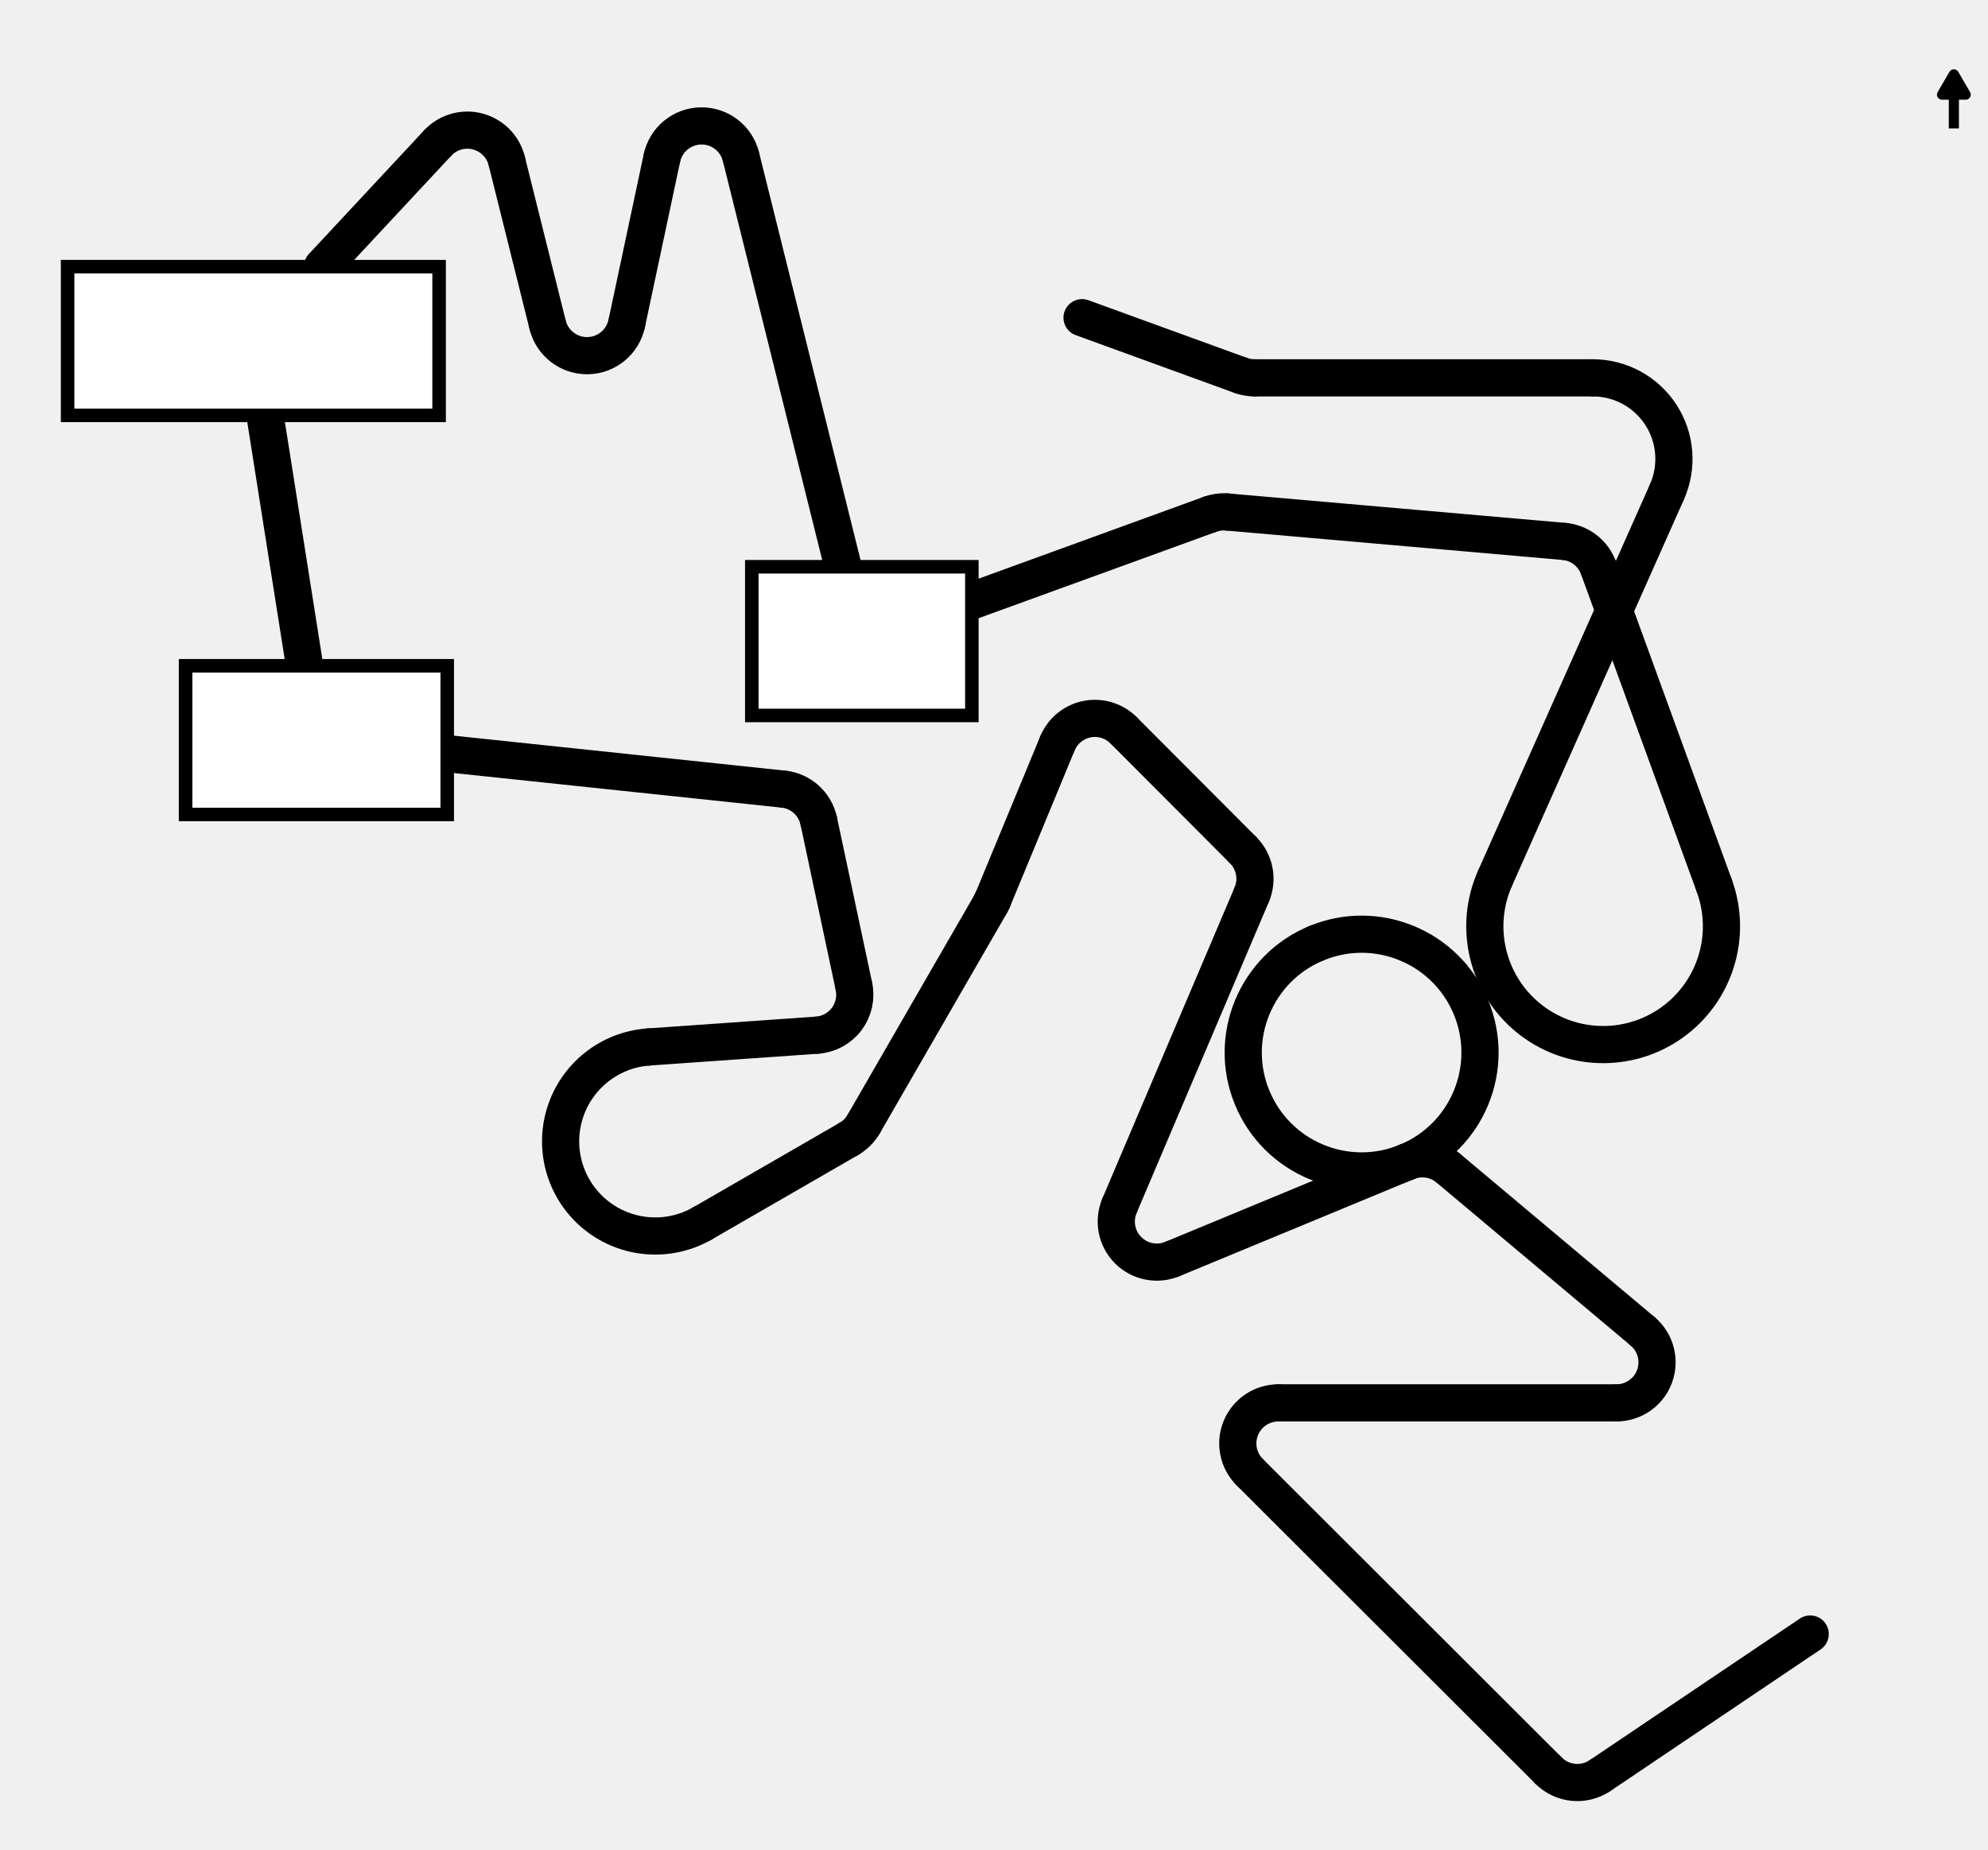
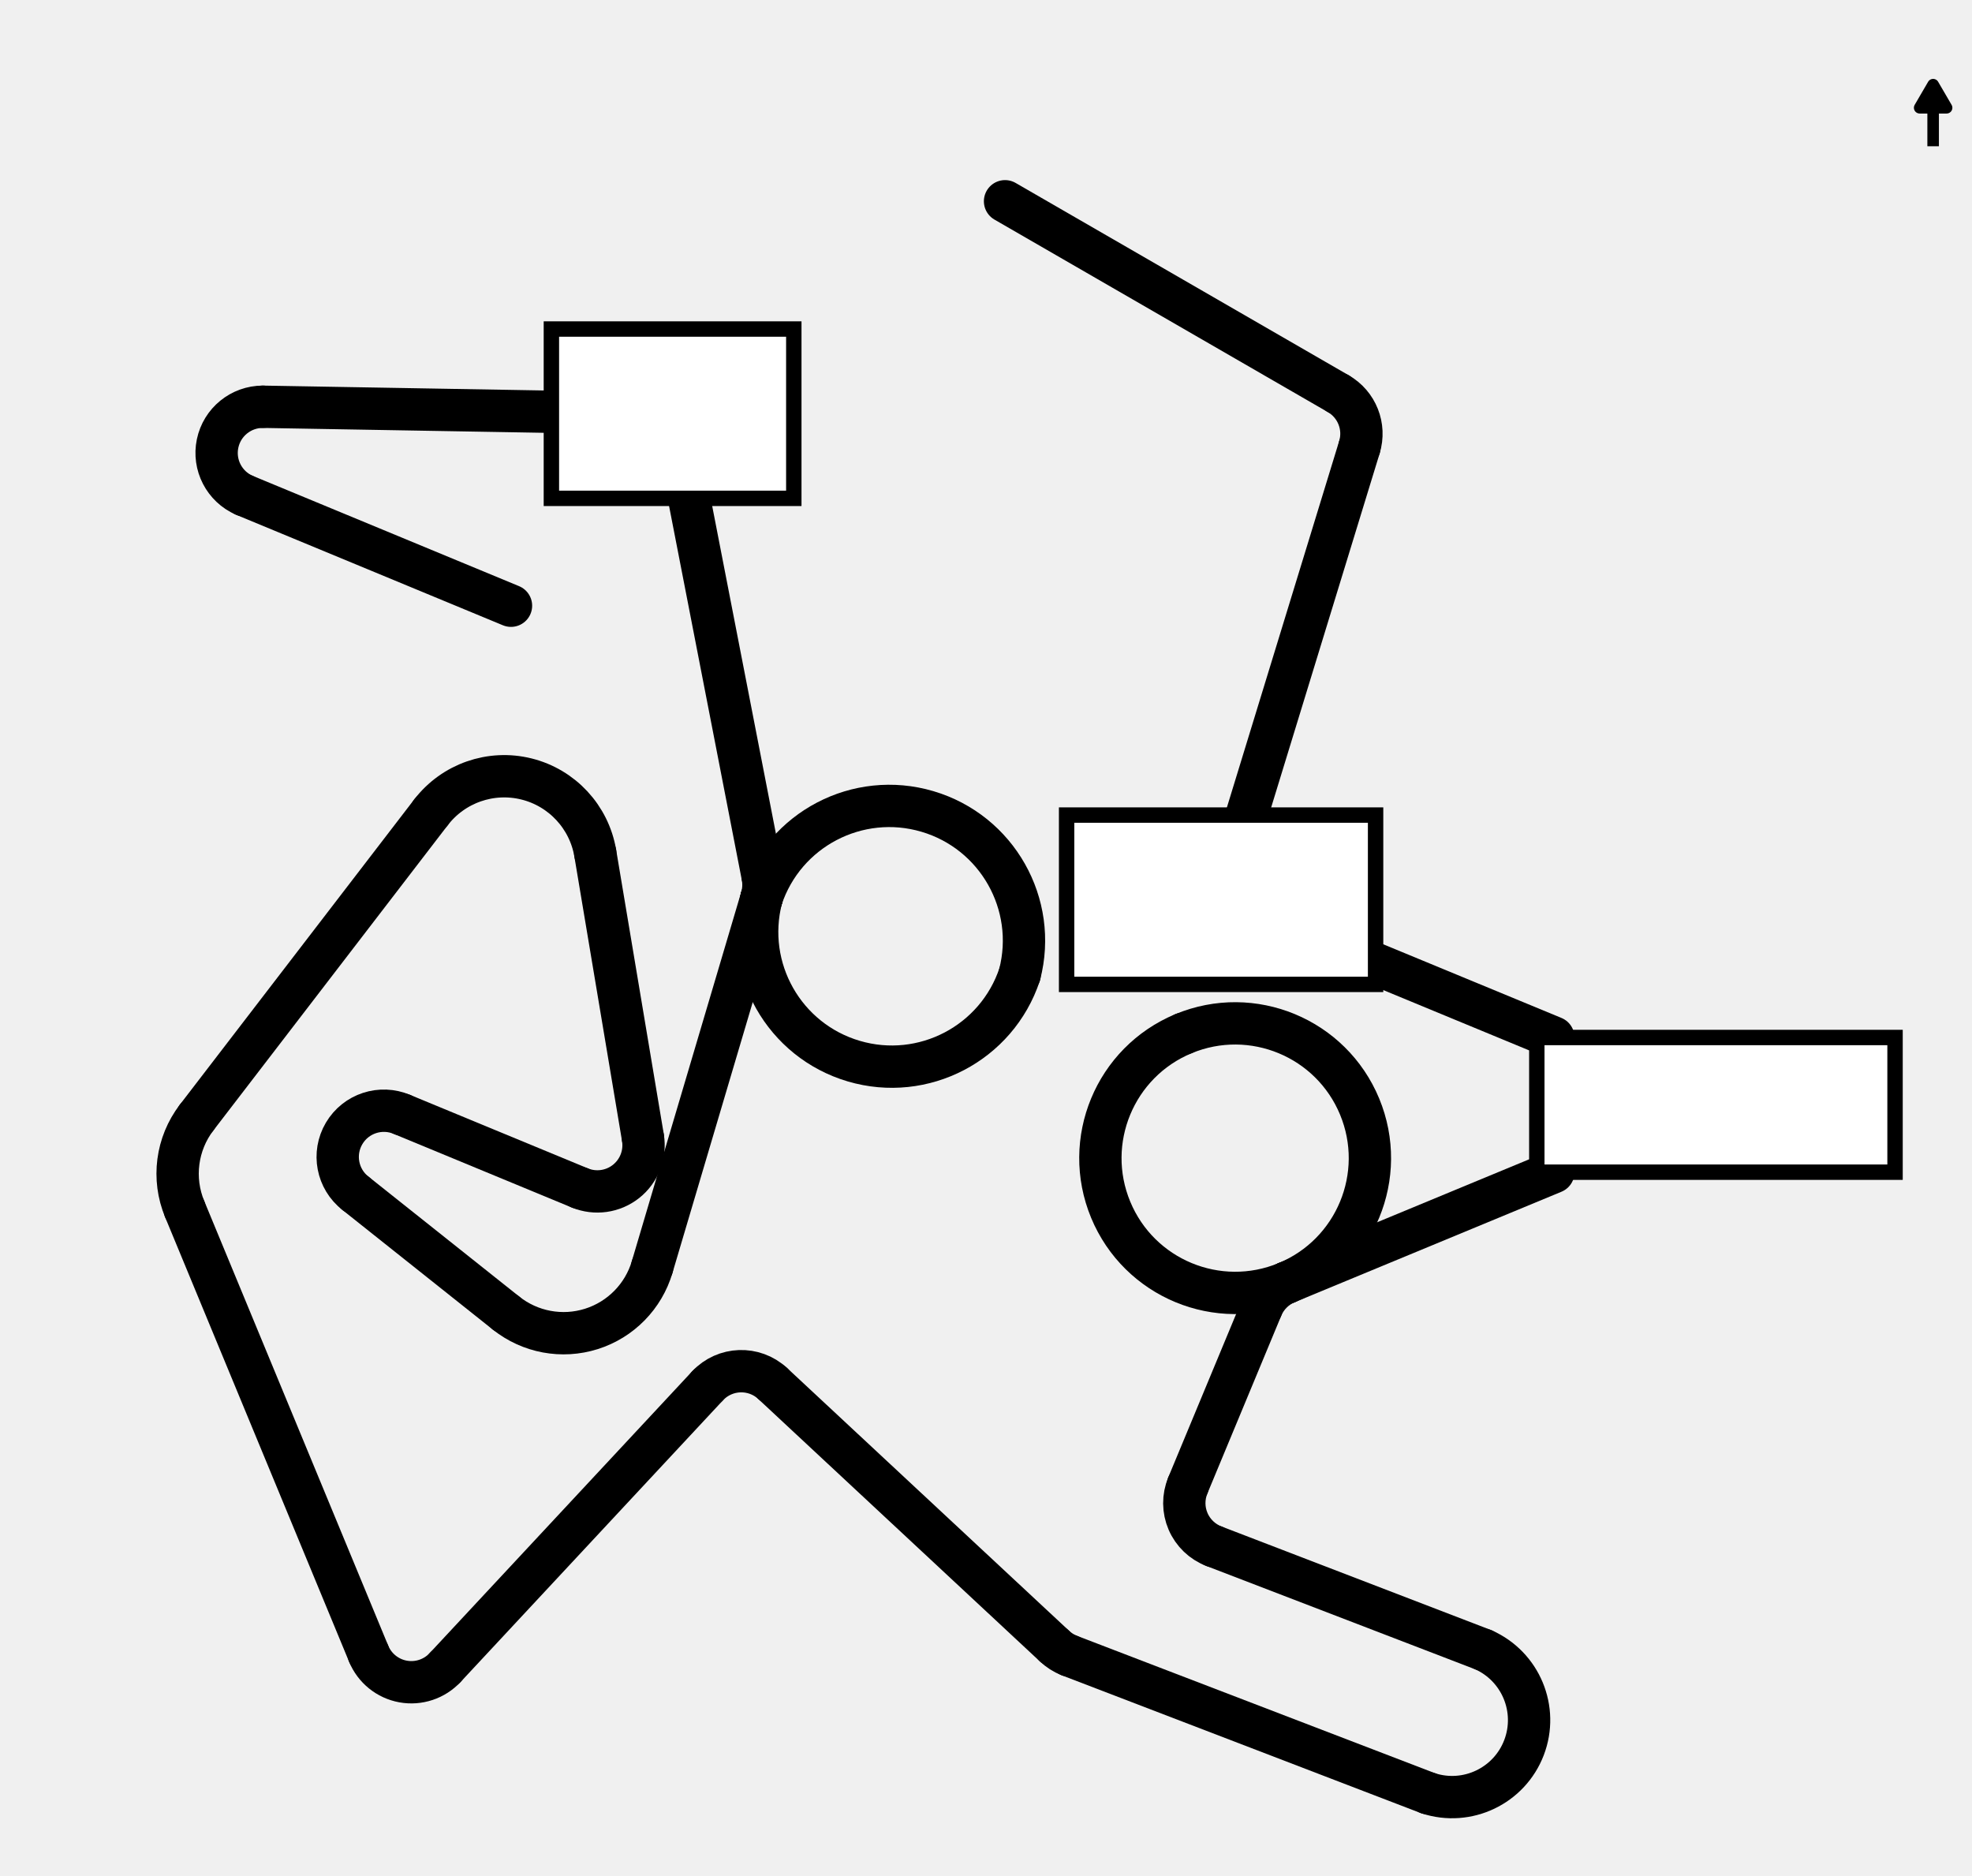
- <svg xmlns="http://www.w3.org/2000/svg" viewBox="-320.1 -94 588.1 547.4" preserveAspectRatio="xMidYMid meet">
+ <svg xmlns="http://www.w3.org/2000/svg" viewBox="-261.2 -52.3 512.5 487.3" preserveAspectRatio="xMidYMid meet">
  <g fill="none" stroke="#000" stroke-width="11" stroke-linecap="round">
-     <path d="M 0 0 L 47 17.1" />
-     <path d="M 47 17.1 A 12 12 0 0 0 51.1 17.8" />
-     <path d="M 51.1 17.8 L 151.1 17.8" />
-     <path d="M 151.1 17.8 A 24 24 0 0 1 173 51.6" />
-     <path d="M 173 51.6 L 122.2 165.8" />
-     <path d="M 122.2 165.8 A 35 35 0 1 0 187 168" />
-     <path d="M 187 168 L 152.8 74.1" />
-     <path d="M 152.8 74.1 A 12 12 0 0 0 142.6 66.2" />
-     <path d="M 142.6 66.2 L 43 57.5" />
-     <path d="M 43 57.5 A 12 12 0 0 0 37.8 58.2" />
-     <path d="M 37.8 58.2 L -32.6 83.8" />
-     <path d="M -70.7 73.7 L -100.9 -47.6" />
-     <path d="M -100.9 -47.6 A 12 12 0 0 0 -124.3 -47.2" />
-     <path d="M -124.3 -47.2 L -134.7 1.7" />
-     <path d="M -134.7 1.7 A 12 12 0 0 1 -158.1 2.1" />
-     <path d="M -158.1 2.1 L -170.2 -46.4" />
-     <path d="M -170.2 -46.4 A 12 12 0 0 0 -190.6 -51.7" />
-     <path d="M -190.6 -51.7 L -224.7 -15.1" />
-     <path d="M -241.7 28.9 L -230 103" />
-     <path d="M -187.8 129 L -88.3 139.5" />
-     <path d="M -88.3 139.5 A 12 12 0 0 1 -77.9 148.9" />
-     <path d="M -77.9 148.9 L -67.5 197.8" />
-     <path d="M -67.5 197.8 A 12 12 0 0 1 -78.4 212.3" />
-     <path d="M -78.4 212.3 L -128.3 215.8" />
-     <path d="M -128.3 215.8 A 28 28 0 1 0 -112.3 268" />
-     <path d="M -112.3 268 L -69 243" />
-     <path d="M -69 243 A 12 12 0 0 0 -64.6 238.6" />
-     <path d="M -64.6 238.6 L -27.1 173.6" />
-     <path d="M -27.1 173.6 A 12 12 0 0 0 -26.4 172.2" />
-     <path d="M -26.4 172.2 L -7.3 126" />
-     <path d="M -7.3 126 A 12 12 0 0 1 12.3 122.1" />
-     <path d="M 12.3 122.1 L 47.6 157.5" />
-     <path d="M 47.6 157.5 A 12 12 0 0 1 50.2 170.7" />
-     <path d="M 50.2 170.7 L 11.1 262.7" />
-     <path d="M 11.1 262.7 A 12 12 0 0 0 26.8 278.5" />
-     <path d="M 26.8 278.5 L 96.1 249.8" />
-     <path d="M 96.1 249.8 A 35 35 0 0 0 69.3 185.1" />
-     <path d="M 69.3 185.1 A 35 35 0 0 0 96.1 249.8" />
-     <path d="M 96.1 249.8 A 12 12 0 0 1 108.4 251.7" />
-     <path d="M 108.4 251.7 L 165.8 299.9" />
-     <path d="M 165.8 299.9 A 12 12 0 0 1 158.1 321.1" />
-     <path d="M 158.1 321.1 L 58.1 321.1" />
-     <path d="M 58.1 321.1 A 12 12 0 0 0 49.6 341.6" />
-     <path d="M 49.6 341.6 L 138 429.9" />
-     <path d="M 138 429.9 A 12 12 0 0 0 153.2 431.4" />
-     <path d="M 153.2 431.4 L 215.4 389.5" />
+     <path d="M 0 0 L 86.6 50" />
+     <path d="M 86.6 50 A 12 12 0 0 1 92.1 63.9" />
+     <path d="M 92.1 63.9 L 62.8 159.5" />
+     <path d="M 96.3 198.2 L 142.5 217.3" />
+     <path d="M 142.5 252.3 L 73.2 281" />
+     <path d="M 73.2 281 A 35 35 0 0 1 46.4 216.3" />
+     <path d="M 46.4 216.3 A 35 35 0 0 1 73.2 281" />
+     <path d="M 73.2 281 A 12 12 0 0 0 66.7 287.5" />
+     <path d="M 66.7 287.5 L 47.5 333.7" />
+     <path d="M 47.5 333.7 A 12 12 0 0 0 54.3 349.5" />
+     <path d="M 54.3 349.5 L 124.3 376.4" />
+     <path d="M 124.3 376.4 A 20 20 0 0 1 110 413.7" />
+     <path d="M 110 413.7 L 16.7 377.9" />
+     <path d="M 16.7 377.9 A 12 12 0 0 1 12.8 375.4" />
+     <path d="M 12.8 375.4 L -60.4 307.2" />
+     <path d="M -60.4 307.2 A 12 12 0 0 0 -77.3 307.8" />
+     <path d="M -77.3 307.8 L -145.5 381" />
+     <path d="M -145.5 381 A 12 12 0 0 1 -165.4 377.4" />
+     <path d="M -165.4 377.4 L -213.2 261.9" />
+     <path d="M -213.2 261.9 A 24 24 0 0 1 -210.1 238.1" />
+     <path d="M -210.1 238.1 L -149.2 158.8" />
+     <path d="M -149.2 158.8 A 24 24 0 0 1 -106.5 169.4" />
+     <path d="M -106.5 169.4 L -94.1 243.4" />
+     <path d="M -94.1 243.4 A 12 12 0 0 1 -110.5 256.4" />
+     <path d="M -110.5 256.4 L -156.7 237.3" />
+     <path d="M -156.7 237.3 A 12 12 0 0 0 -168.8 257.8" />
+     <path d="M -168.8 257.8 L -129.7 288.9" />
+     <path d="M -129.7 288.9 A 24 24 0 0 0 -91.7 276.9" />
+     <path d="M -91.7 276.9 L -63.3 181.1" />
+     <path d="M -63.3 181.1 A 35 35 0 0 1 3.8 200.9" />
+     <path d="M 3.8 200.9 A 35 35 0 0 1 -63.3 181.1" />
+     <path d="M -63.3 181.1 A 12 12 0 0 0 -63 175.4" />
+     <path d="M -63 175.4 L -82.1 77.2" />
+     <path d="M -117.9 54.7 L -192.9 53.4" />
+     <path d="M -192.9 53.4 A 12 12 0 0 0 -197.7 76.4" />
+     <path d="M -197.7 76.4 L -128.4 105.1" />
  </g>
-   <rect x="-97.7" y="73.7" width="65.1" height="44" fill="#fff" stroke="#000" stroke-width="4" />
-   <rect x="-300.1" y="-15.1" width="109.9" height="44" fill="#fff" stroke="#000" stroke-width="4" />
-   <rect x="-265.2" y="103" width="77.4" height="44" fill="#fff" stroke="#000" stroke-width="4" />
-   <path class="nordpfeil" d="M 257.9 -56 L 257.9 -66 M 257.9 -72 L 261.4 -66 L 254.4 -66 Z" fill="#000" stroke="#000" stroke-width="3" stroke-linejoin="round" />
+   <rect x="16" y="159.5" width="80.3" height="44" fill="#fff" stroke="#000" stroke-width="4" />
+   <rect x="138.2" y="217.3" width="93.1" height="35" fill="#fff" stroke="#000" stroke-width="4" />
+   <rect x="-117.9" y="33.2" width="63" height="44" fill="#fff" stroke="#000" stroke-width="4" />
+   <path class="nordpfeil" d="M 241.2 -14.3 L 241.2 -24.3 M 241.2 -30.3 L 244.7 -24.3 L 237.7 -24.3 Z" fill="#000" stroke="#000" stroke-width="3" stroke-linejoin="round" />
</svg>
